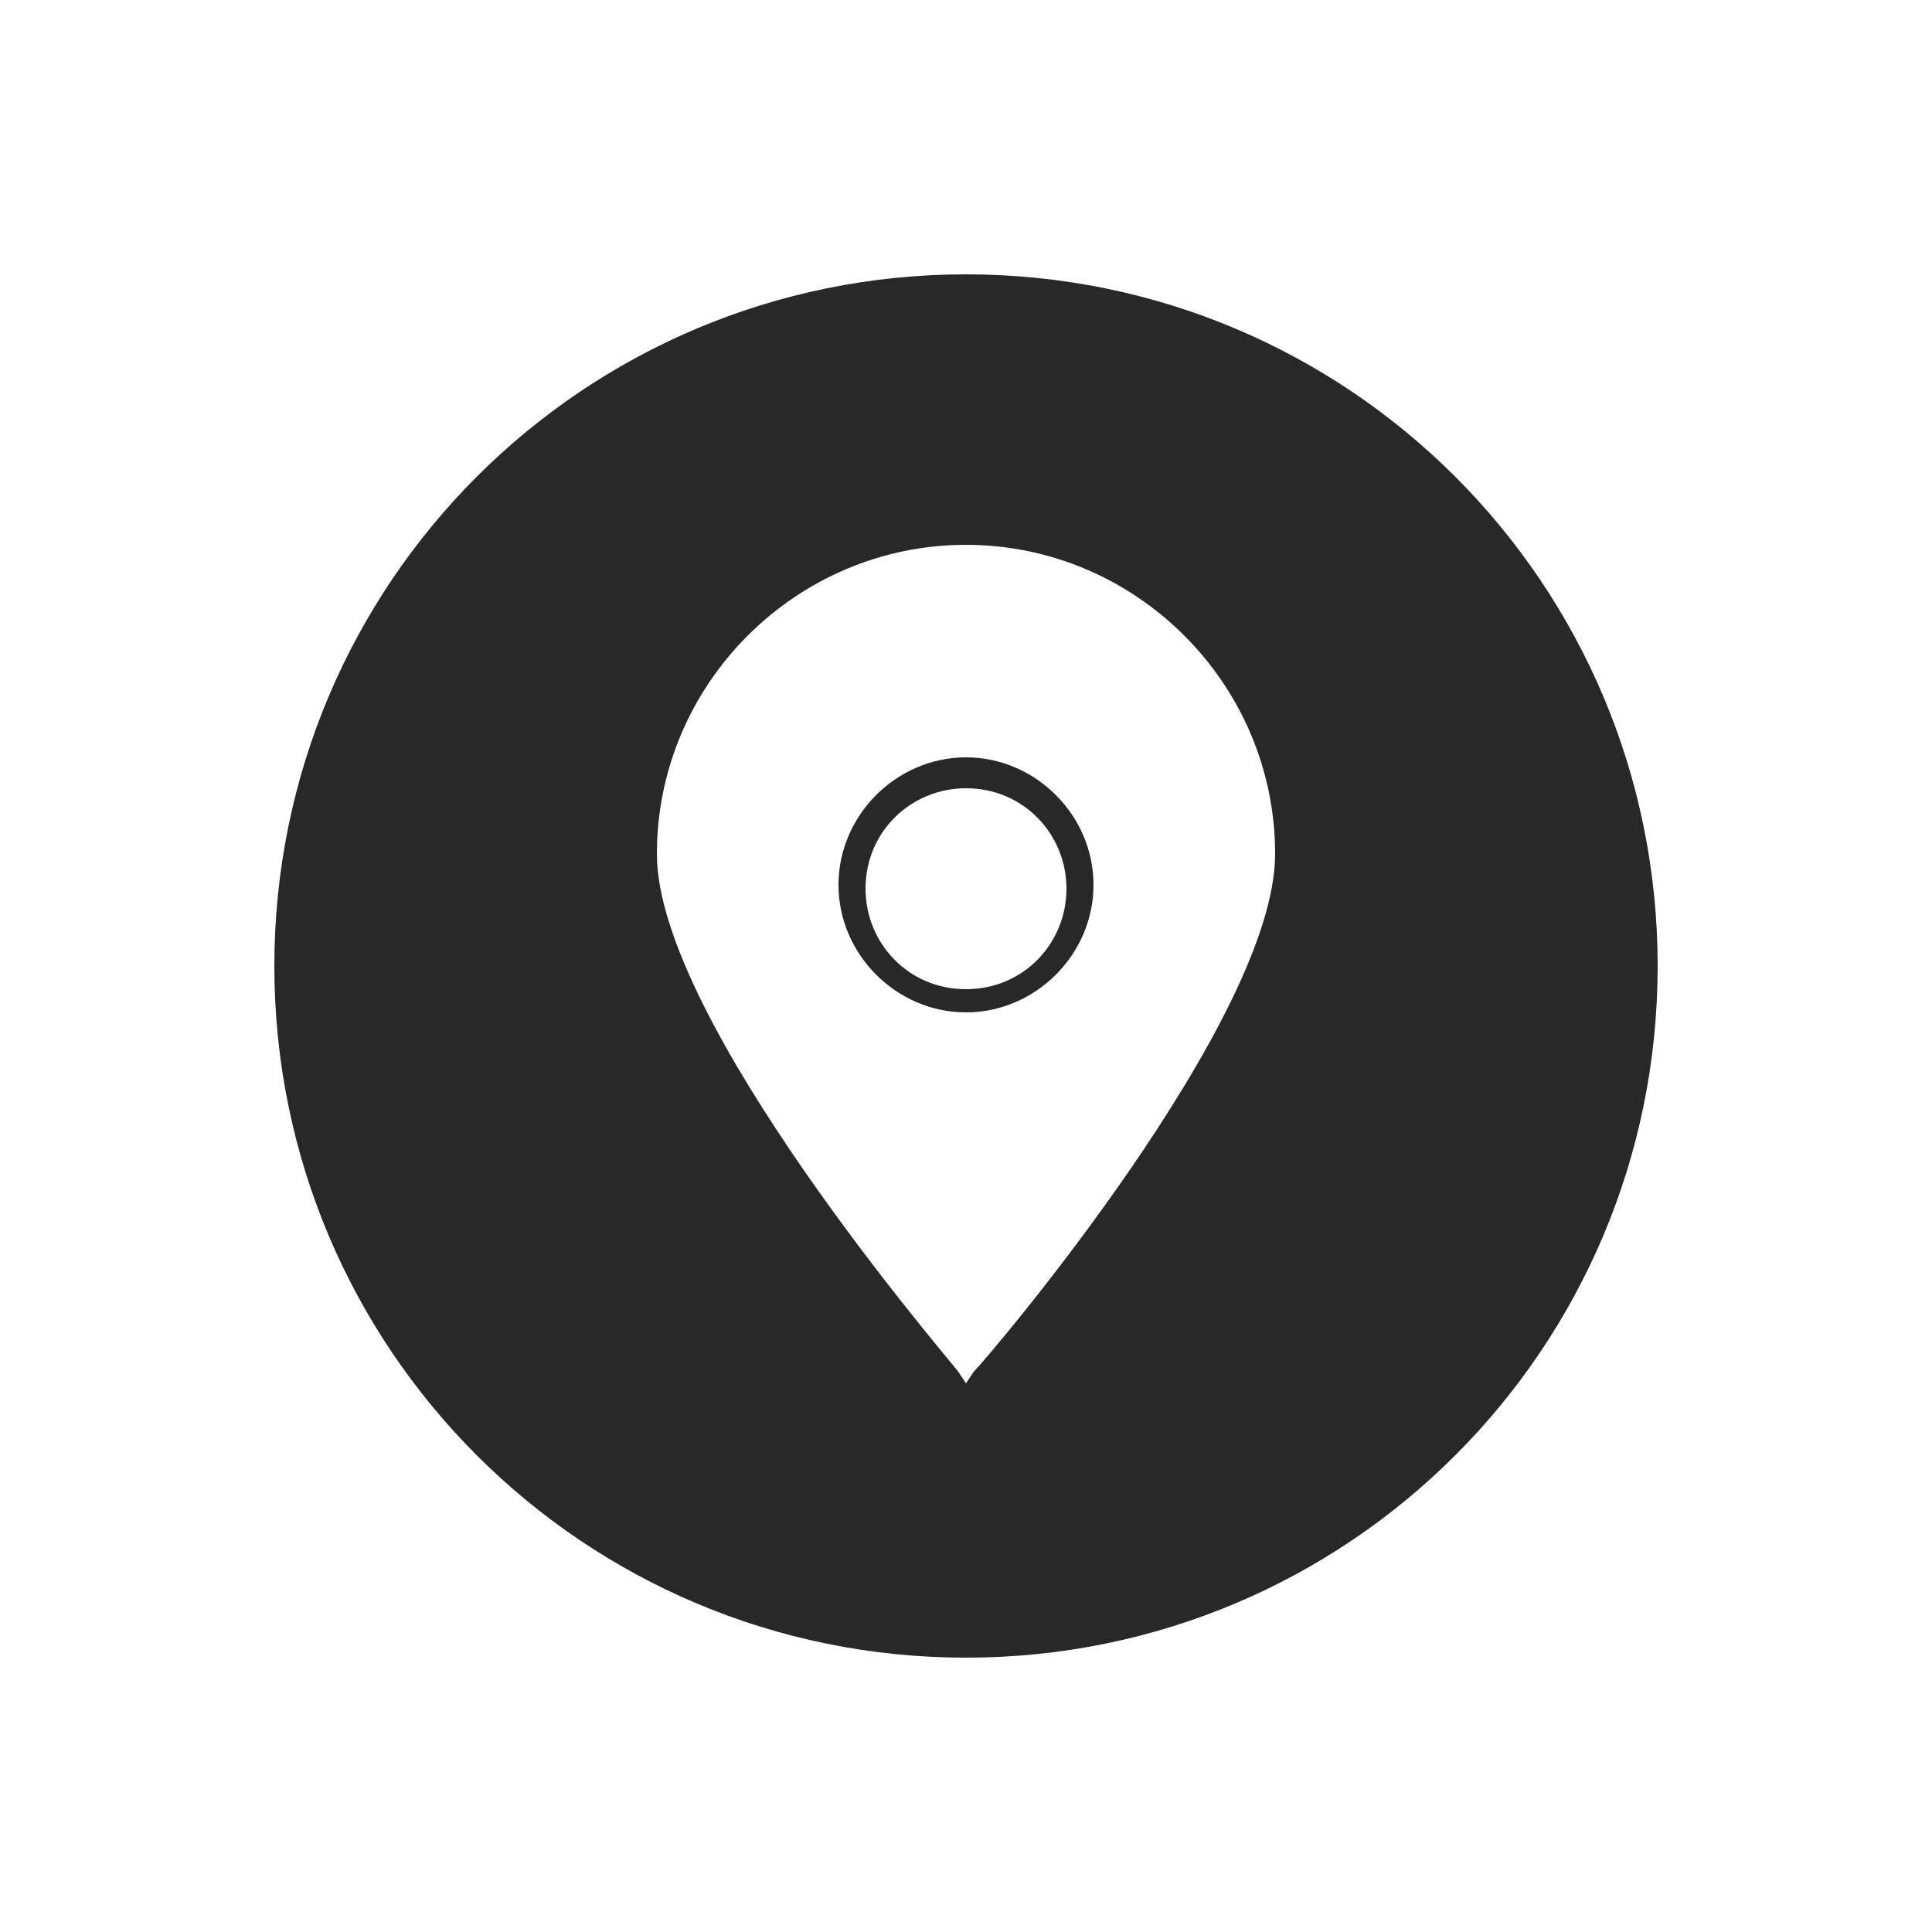
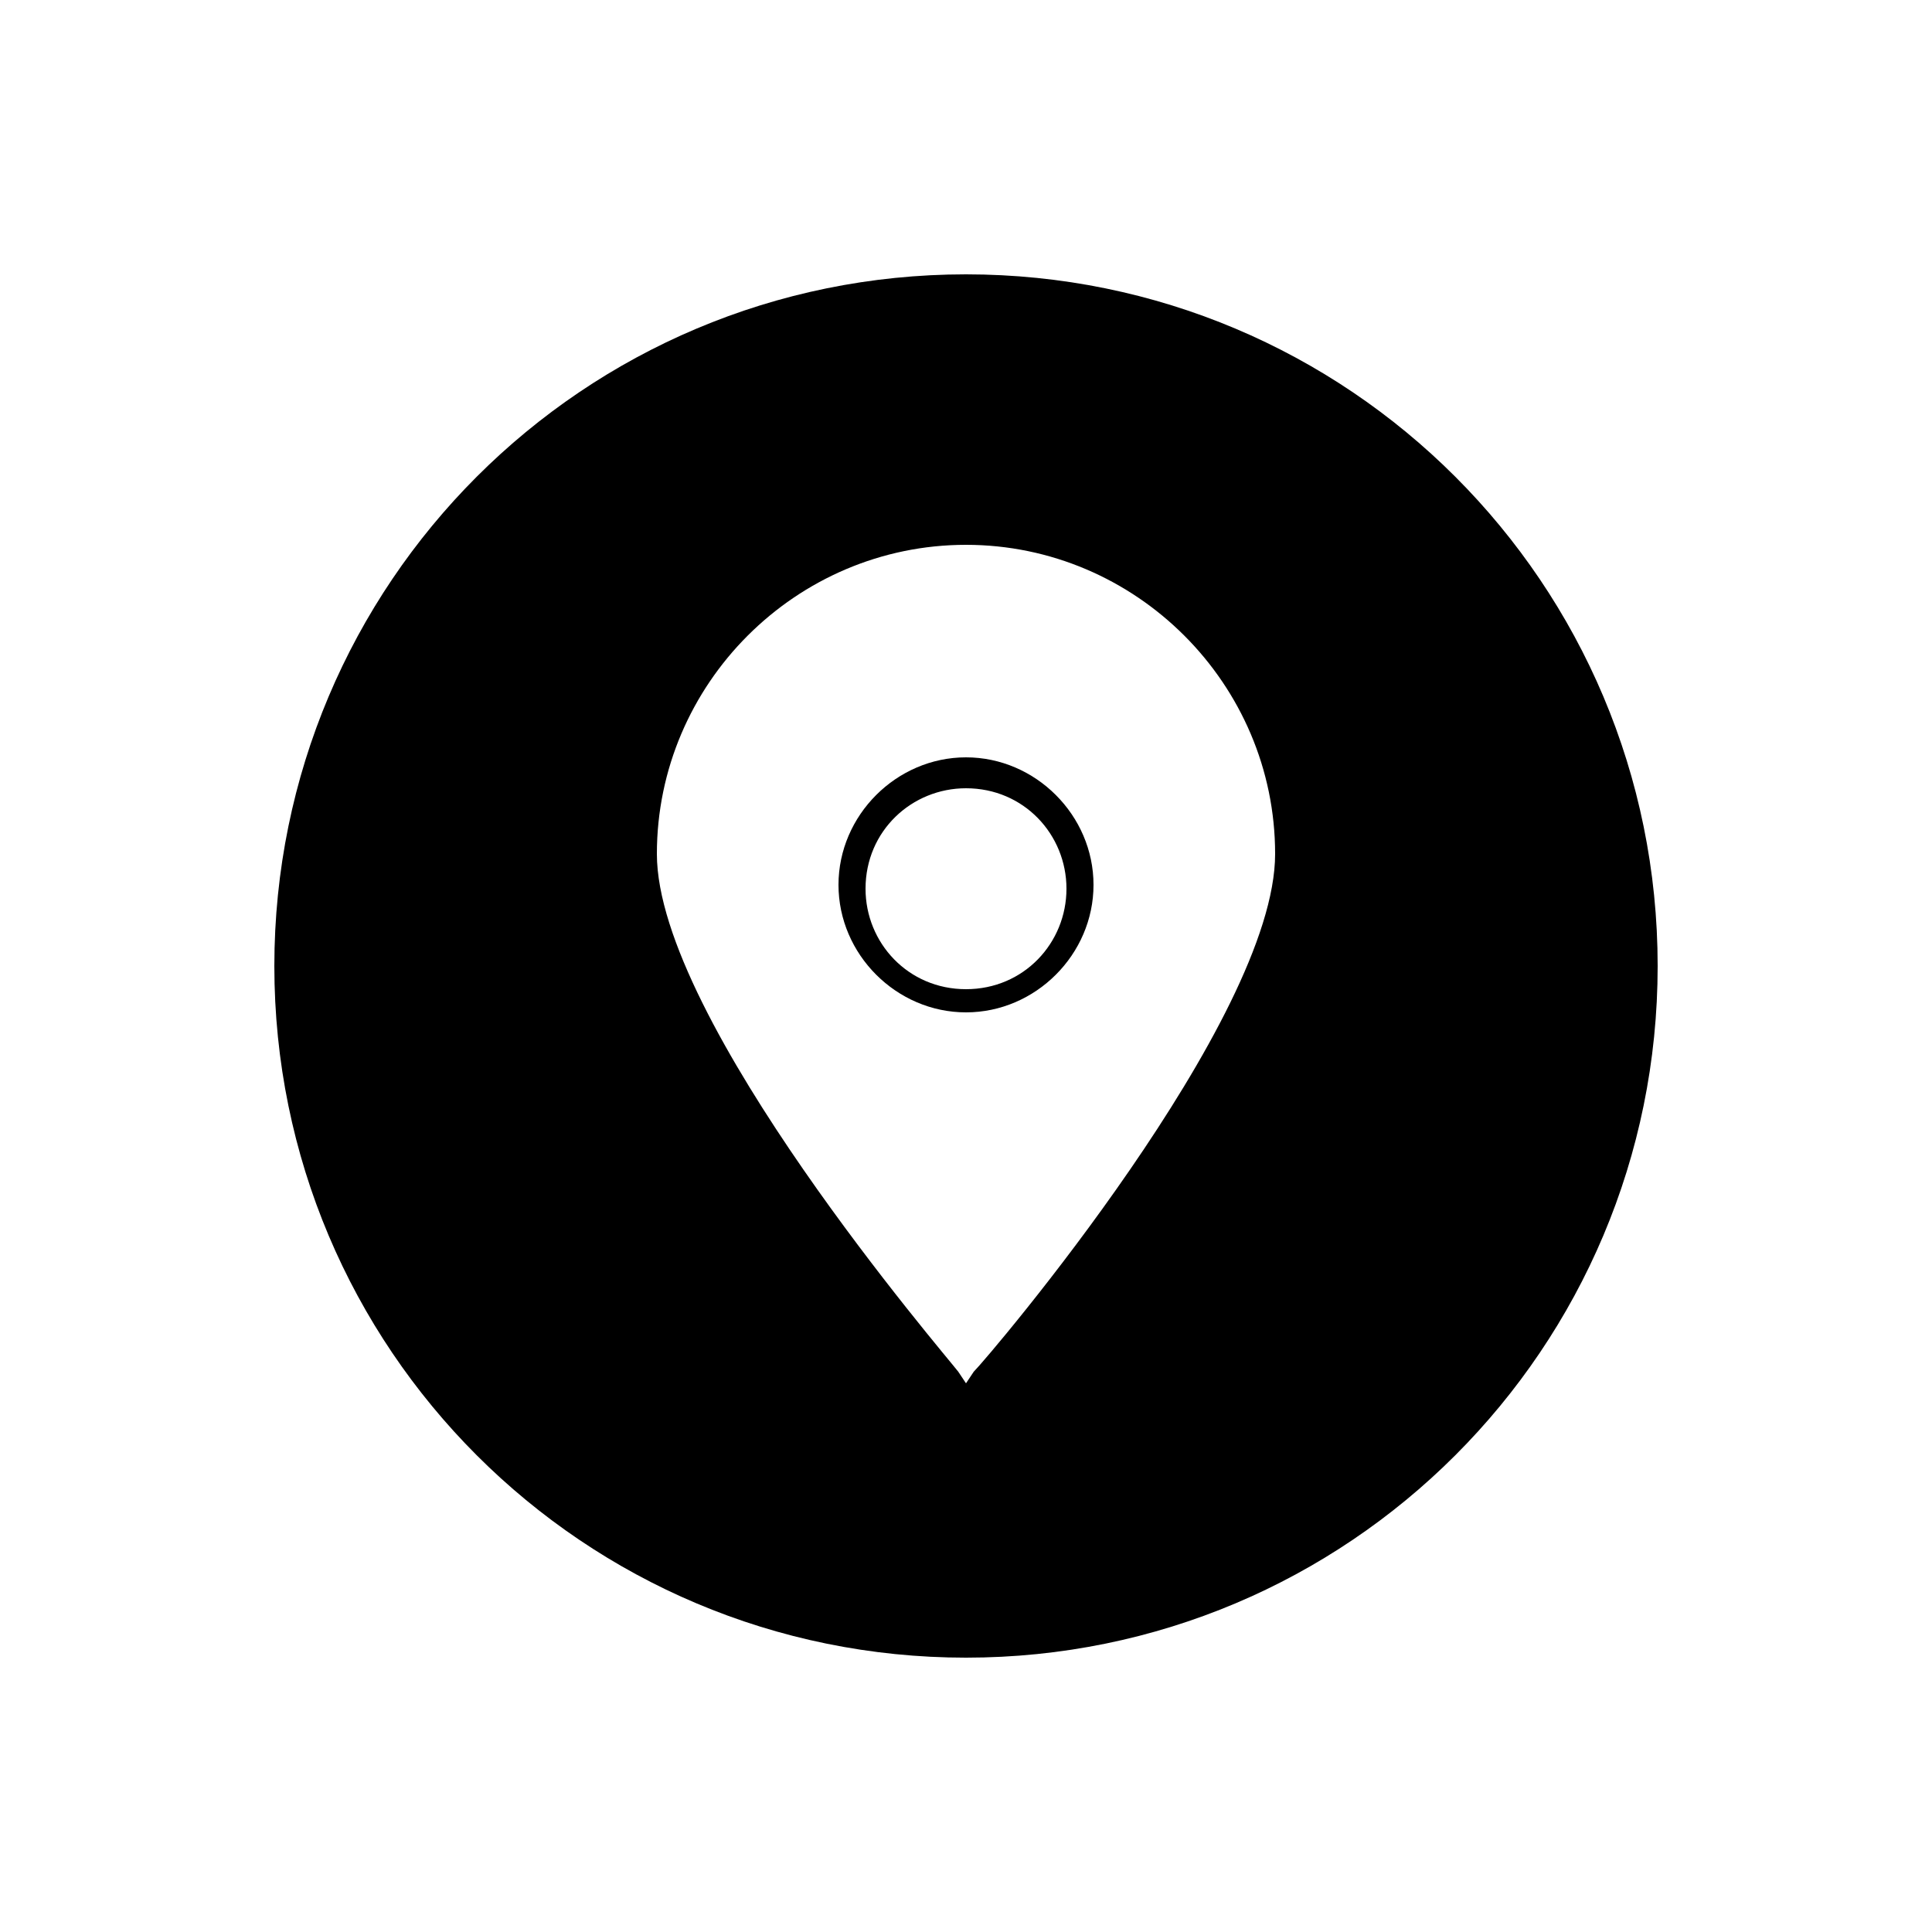
<svg xmlns="http://www.w3.org/2000/svg" version="1.1" id="main" x="0px" y="0px" viewBox="0 0 50 50" style="enable-background:new 0 0 50 50;" xml:space="preserve">
  <style type="text/css">
- 	.st0{fill:#282828;}
</style>
  <g>
    <path class="st0" d="M25,7.1c-9.9,0-17.9,8-17.9,17.9c0,9.9,8,17.9,17.9,17.9c9.9,0,17.9-8,17.9-17.9C42.9,15.1,34.9,7.1,25,7.1z    M25.2,35.5L25,35.8l-0.2-0.3c-0.3-0.4-7.8-9.1-7.8-13.4c0-4.4,3.6-8,8-8c4.4,0,8,3.6,8,8C33,26.4,25.6,35.1,25.2,35.5z" />
    <path class="st0" d="M25,19.6c-1.8,0-3.3,1.5-3.3,3.3c0,1.8,1.5,3.3,3.3,3.3c1.8,0,3.3-1.5,3.3-3.3C28.3,21.1,26.8,19.6,25,19.6z    M25,25.6c-1.5,0-2.6-1.2-2.6-2.6c0-1.5,1.2-2.6,2.6-2.6c1.5,0,2.6,1.2,2.6,2.6C27.6,24.4,26.5,25.6,25,25.6z" />
  </g>
</svg>
